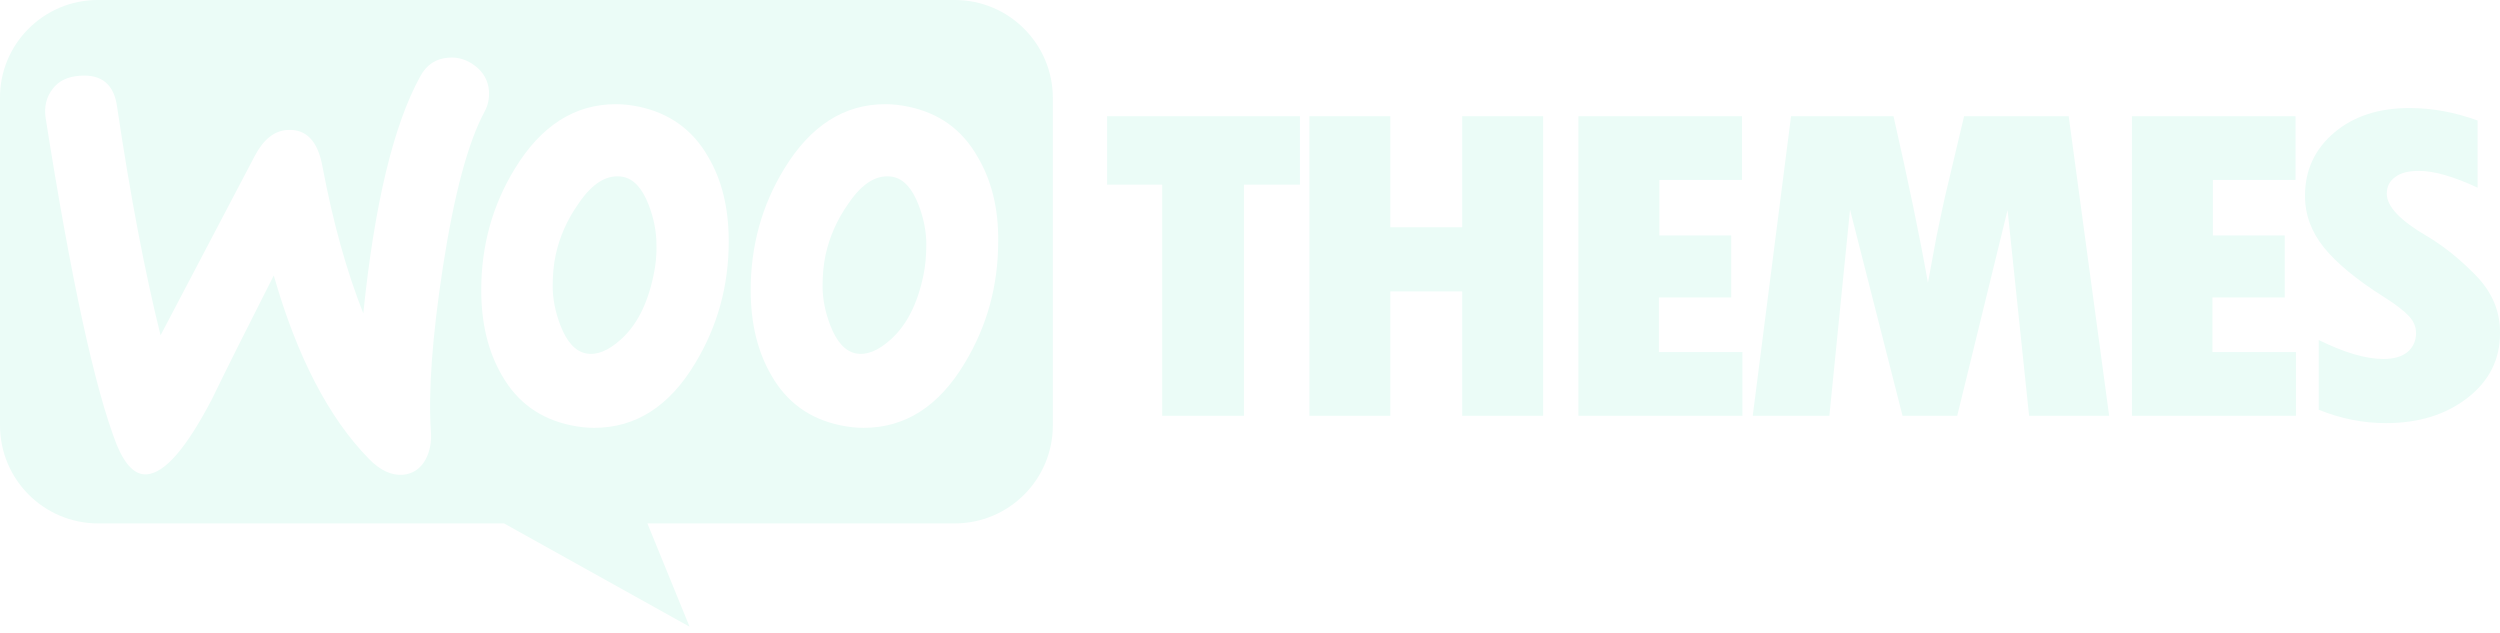
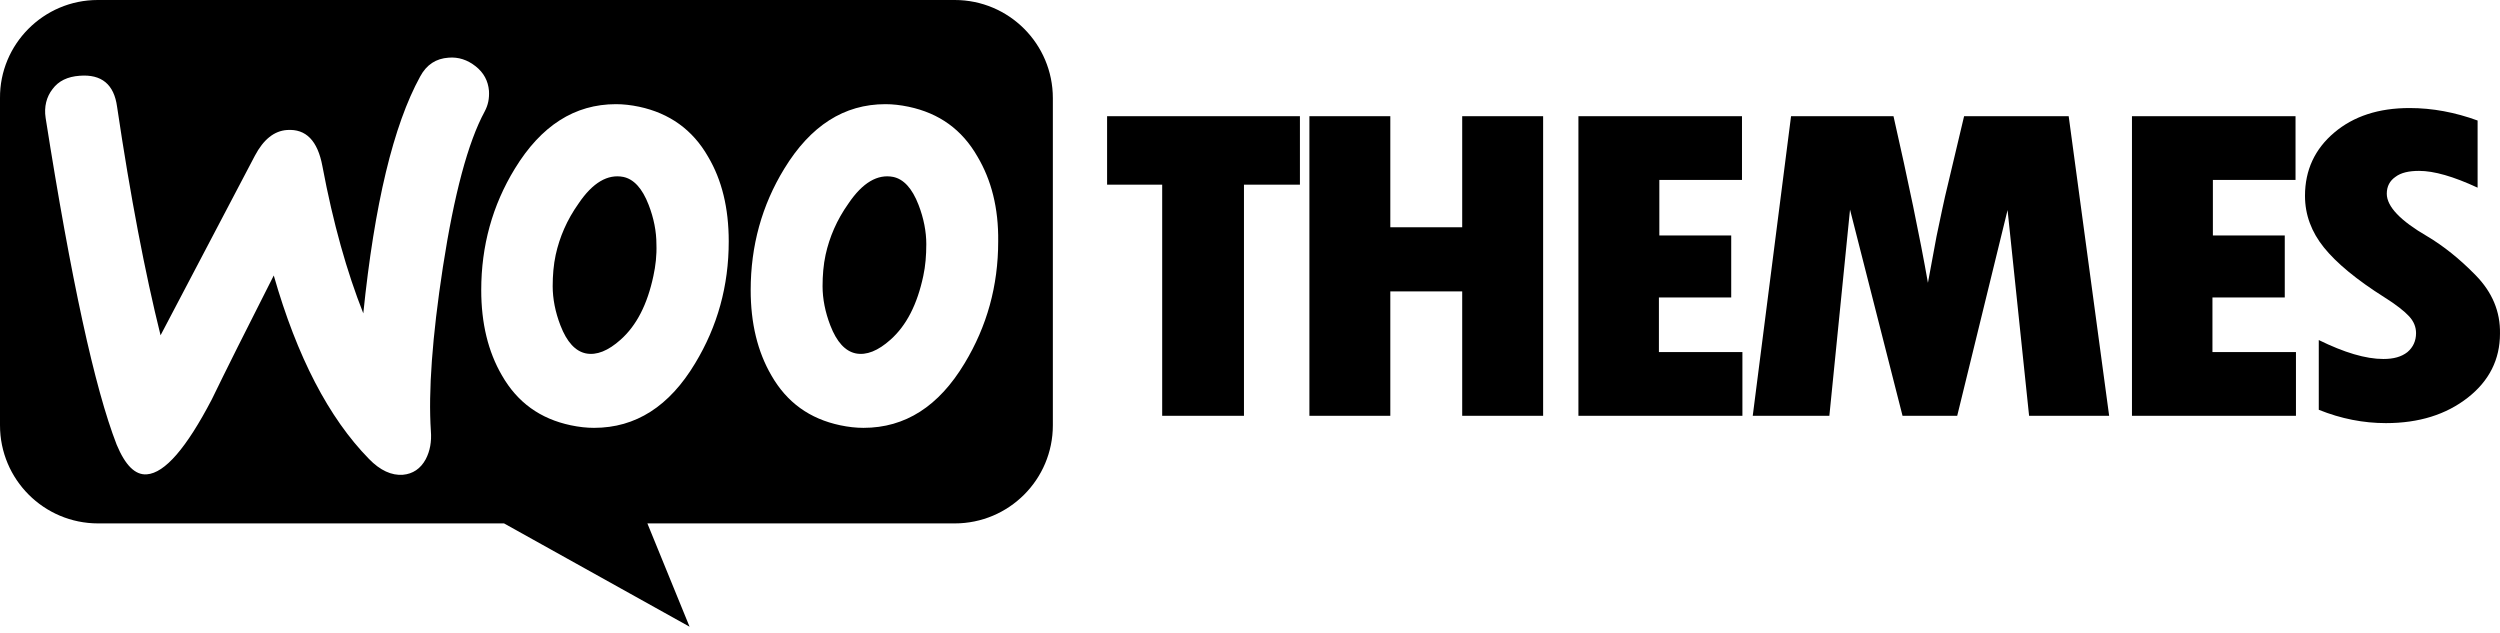
<svg xmlns="http://www.w3.org/2000/svg" width="100%" height="100%" viewBox="0 0 340 86" version="1.1" xml:space="preserve" style="fill-rule:evenodd;clip-rule:evenodd;stroke-linejoin:round;stroke-miterlimit:1.414;">
-   <clipPath id="_clip1">
-     <rect id="Artboard - woothemes" x="0" y="0" width="340" height="85.2" />
-   </clipPath>
-   <g clip-path="url(#_clip1)">
-     <g>
-       <path d="M88.044,71.184l5.737,14.05l-25.231,-14.05l-55.203,0c-7.376,0 -13.347,-5.971 -13.347,-13.347l0,-44.49c-0.058,-7.317 5.913,-13.347 13.289,-13.347l116.552,0c7.376,0 13.347,5.971 13.347,13.347l0,44.49c0,7.376 -5.971,13.347 -13.347,13.347l-41.797,0ZM7.142,12.118c0.82,-1.113 2.049,-1.698 3.688,-1.815c2.986,-0.234 4.683,1.171 5.093,4.215c1.815,12.235 3.805,22.596 5.913,31.084l12.82,-24.411c1.171,-2.224 2.634,-3.395 4.39,-3.512c2.576,-0.176 4.157,1.463 4.801,4.917c1.463,7.786 3.336,14.401 5.561,20.021c1.522,-14.869 4.098,-25.582 7.727,-32.197c0.878,-1.639 2.166,-2.459 3.864,-2.576c1.346,-0.117 2.575,0.293 3.688,1.171c1.112,0.878 1.697,1.99 1.814,3.337c0.059,1.054 -0.117,1.932 -0.585,2.81c-2.283,4.215 -4.156,11.298 -5.678,21.132c-1.464,9.542 -1.991,16.977 -1.64,22.304c0.118,1.464 -0.117,2.751 -0.702,3.864c-0.702,1.288 -1.756,1.99 -3.103,2.107c-1.522,0.117 -3.102,-0.585 -4.624,-2.166c-5.444,-5.561 -9.776,-13.874 -12.937,-24.938c-3.806,7.493 -6.615,13.113 -8.43,16.86c-3.454,6.615 -6.381,10.01 -8.84,10.186c-1.58,0.117 -2.927,-1.23 -4.097,-4.04c-2.986,-7.668 -6.206,-22.479 -9.659,-44.431c-0.235,-1.522 0.117,-2.869 0.936,-3.922ZM132.944,21.308c-2.108,-3.688 -5.21,-5.912 -9.367,-6.79c-1.112,-0.234 -2.166,-0.351 -3.161,-0.351c-5.62,0 -10.186,2.927 -13.757,8.78c-3.044,4.976 -4.566,10.479 -4.566,16.509c0,4.507 0.937,8.371 2.81,11.59c2.108,3.688 5.21,5.913 9.367,6.791c1.112,0.234 2.165,0.351 3.161,0.351c5.678,0 10.244,-2.927 13.756,-8.781c3.044,-5.034 4.567,-10.537 4.567,-16.566c0.058,-4.566 -0.937,-8.371 -2.81,-11.533ZM96.298,21.308c-2.108,-3.688 -5.269,-5.912 -9.366,-6.79c-1.113,-0.234 -2.166,-0.351 -3.162,-0.351c-5.619,0 -10.185,2.927 -13.756,8.78c-3.044,4.976 -4.566,10.479 -4.566,16.509c0,4.507 0.936,8.371 2.809,11.59c2.108,3.688 5.21,5.913 9.367,6.791c1.112,0.234 2.166,0.351 3.161,0.351c5.678,0 10.244,-2.927 13.757,-8.781c3.044,-5.034 4.566,-10.537 4.566,-16.566c0,-4.566 -0.937,-8.371 -2.81,-11.533ZM125.568,37.524c-0.82,3.863 -2.283,6.732 -4.449,8.664c-1.698,1.522 -3.279,2.166 -4.742,1.873c-1.405,-0.293 -2.576,-1.522 -3.454,-3.805c-0.702,-1.815 -1.054,-3.63 -1.054,-5.327c0,-1.464 0.117,-2.927 0.41,-4.274c0.527,-2.4 1.522,-4.741 3.103,-6.966c1.932,-2.868 3.98,-4.039 6.088,-3.629c1.405,0.292 2.576,1.522 3.454,3.805c0.702,1.815 1.053,3.629 1.053,5.327c0,1.522 -0.117,2.985 -0.409,4.332ZM88.863,37.524c-0.819,3.863 -2.283,6.732 -4.449,8.664c-1.697,1.522 -3.278,2.166 -4.741,1.873c-1.405,-0.293 -2.576,-1.522 -3.454,-3.805c-0.703,-1.815 -1.054,-3.63 -1.054,-5.327c0,-1.464 0.117,-2.927 0.41,-4.274c0.527,-2.4 1.522,-4.741 3.103,-6.966c1.931,-2.868 3.98,-4.039 6.088,-3.629c1.405,0.292 2.575,1.522 3.453,3.805c0.703,1.815 1.054,3.629 1.054,5.327c0.059,1.522 -0.117,2.985 -0.41,4.332Z" style="fill:#ebfcf7;" />
-       <path d="M150.564,25.113l7.493,0l0,31.436l11.123,0l0,-31.436l7.61,0l0,-9.307l-26.226,0l0,9.307ZM198.859,30.909l-9.776,0l0,-15.103l-11.005,0l0,40.743l11.005,0l0,-16.918l9.776,0l0,16.918l11.006,0l0,-40.743l-11.006,0l0,15.103ZM225.67,40.451l9.776,0l0,-8.43l-9.776,0l0,-7.551l11.24,0l0,-8.664l-22.245,0l0,40.743l22.303,0l0,-8.664l-11.356,0l0,-7.434l0.058,0ZM267.116,15.806l-2.166,9.132c-0.585,2.341 -1.054,4.742 -1.58,7.2l-1.171,6.322c-1.112,-6.322 -2.693,-13.873 -4.683,-22.654l-13.933,0l-5.21,40.743l10.42,0l2.81,-28.04l7.142,28.04l7.435,0l6.849,-27.982l2.927,27.982l10.888,0l-5.503,-40.743l-14.225,0l0,0ZM300.952,40.451l9.776,0l0,-8.43l-9.776,0l0,-7.551l11.24,0l0,-8.664l-22.245,0l0,40.743l22.303,0l0,-8.664l-11.357,0l0,-7.434l0.059,0ZM336.72,37.465c-2.225,-2.283 -4.449,-4.039 -6.615,-5.327c-3.63,-2.107 -5.503,-4.039 -5.503,-5.795c0,-0.995 0.41,-1.756 1.171,-2.283c0.761,-0.586 1.873,-0.82 3.219,-0.82c2.049,0 4.684,0.761 7.962,2.283l0,-9.132c-3.044,-1.112 -6.147,-1.698 -9.249,-1.698c-4.215,0 -7.611,1.113 -10.245,3.337c-2.634,2.225 -3.981,5.093 -3.981,8.605c0,2.576 0.879,4.918 2.576,7.025c1.698,2.108 4.449,4.391 8.254,6.791c1.581,0.995 2.693,1.873 3.337,2.576c0.644,0.702 0.937,1.463 0.937,2.283c0,1.053 -0.41,1.931 -1.171,2.575c-0.82,0.644 -1.873,0.937 -3.278,0.937c-2.401,0 -5.327,-0.878 -8.781,-2.576l0,9.484c3.044,1.229 6.088,1.814 9.132,1.814c4.507,0 8.195,-1.17 11.122,-3.454c2.927,-2.283 4.391,-5.21 4.391,-8.722c0.058,-2.985 -1.054,-5.62 -3.278,-7.903Z" style="fill:#ebfcf7;fill-rule:nonzero;" />
-     </g>
+   <g>
+     <path d="M88.044,71.184L93.781,85.234L68.55,71.184L13.347,71.184C5.971,71.184 0,65.213 0,57.837L0,13.347C-0.058,6.03 5.913,0 13.289,0L129.841,0C137.217,0 143.188,5.971 143.188,13.347L143.188,57.837C143.188,65.213 137.217,71.184 129.841,71.184L88.044,71.184L88.044,71.184ZM7.142,12.118C7.962,11.005 9.191,10.42 10.83,10.303C13.816,10.069 15.513,11.474 15.923,14.518C17.738,26.753 19.728,37.114 21.836,45.602L34.656,21.191C35.827,18.967 37.29,17.796 39.046,17.679C41.622,17.503 43.203,19.142 43.847,22.596C45.31,30.382 47.183,36.997 49.408,42.617C50.93,27.748 53.506,17.035 57.135,10.42C58.013,8.781 59.301,7.961 60.999,7.844C62.345,7.727 63.574,8.137 64.687,9.015C65.799,9.893 66.384,11.005 66.501,12.352C66.56,13.406 66.384,14.284 65.916,15.162C63.633,19.377 61.76,26.46 60.238,36.294C58.774,45.836 58.247,53.271 58.598,58.598C58.716,60.062 58.481,61.349 57.896,62.462C57.194,63.75 56.14,64.452 54.793,64.569C53.271,64.686 51.691,63.984 50.169,62.403C44.725,56.842 40.393,48.529 37.232,37.465C33.426,44.958 30.617,50.578 28.802,54.325C25.348,60.94 22.421,64.335 19.962,64.511C18.382,64.628 17.035,63.281 15.865,60.471C12.879,52.803 9.659,37.992 6.206,16.04C5.971,14.518 6.323,13.171 7.142,12.118L7.142,12.118ZM132.944,21.308C130.836,17.62 127.734,15.396 123.577,14.518C122.465,14.284 121.411,14.167 120.416,14.167C114.796,14.167 110.23,17.094 106.659,22.947C103.615,27.923 102.093,33.426 102.093,39.456C102.093,43.963 103.03,47.827 104.903,51.046C107.011,54.734 110.113,56.959 114.27,57.837C115.382,58.071 116.435,58.188 117.431,58.188C123.109,58.188 127.675,55.261 131.187,49.407C134.231,44.373 135.754,38.87 135.754,32.841C135.812,28.275 134.817,24.47 132.944,21.308L132.944,21.308ZM96.298,21.308C94.19,17.62 91.029,15.396 86.932,14.518C85.819,14.284 84.766,14.167 83.77,14.167C78.151,14.167 73.585,17.094 70.014,22.947C66.97,27.923 65.448,33.426 65.448,39.456C65.448,43.963 66.384,47.827 68.257,51.046C70.365,54.734 73.467,56.959 77.624,57.837C78.736,58.071 79.79,58.188 80.785,58.188C86.463,58.188 91.029,55.261 94.542,49.407C97.586,44.373 99.108,38.87 99.108,32.841C99.108,28.275 98.171,24.47 96.298,21.308L96.298,21.308ZM125.568,37.524C124.748,41.387 123.285,44.256 121.119,46.188C119.421,47.71 117.84,48.354 116.377,48.061C114.972,47.768 113.801,46.539 112.923,44.256C112.221,42.441 111.869,40.626 111.869,38.929C111.869,37.465 111.986,36.002 112.279,34.655C112.806,32.255 113.801,29.914 115.382,27.689C117.314,24.821 119.362,23.65 121.47,24.06C122.875,24.352 124.046,25.582 124.924,27.865C125.626,29.68 125.977,31.494 125.977,33.192C125.977,34.714 125.86,36.177 125.568,37.524L125.568,37.524ZM88.863,37.524C88.044,41.387 86.58,44.256 84.414,46.188C82.717,47.71 81.136,48.354 79.673,48.061C78.268,47.768 77.097,46.539 76.219,44.256C75.516,42.441 75.165,40.626 75.165,38.929C75.165,37.465 75.282,36.002 75.575,34.655C76.102,32.255 77.097,29.914 78.678,27.689C80.609,24.821 82.658,23.65 84.766,24.06C86.171,24.352 87.341,25.582 88.219,27.865C88.922,29.68 89.273,31.494 89.273,33.192C89.332,34.714 89.156,36.177 88.863,37.524Z" style="fill:black;" />
+     <path d="M150.564,25.113L158.057,25.113L158.057,56.549L169.18,56.549L169.18,25.113L176.79,25.113L176.79,15.806L150.564,15.806L150.564,25.113ZM198.859,30.909L189.083,30.909L189.083,15.806L178.078,15.806L178.078,56.549L189.083,56.549L189.083,39.631L198.859,39.631L198.859,56.549L209.865,56.549L209.865,15.806L198.859,15.806L198.859,30.909ZM225.67,40.451L235.446,40.451L235.446,32.021L225.67,32.021L225.67,24.47L236.91,24.47L236.91,15.806L214.665,15.806L214.665,56.549L236.968,56.549L236.968,47.885L225.612,47.885L225.612,40.451L225.67,40.451ZM267.116,15.806L264.95,24.938C264.365,27.279 263.896,29.68 263.37,32.138L262.199,38.46C261.087,32.138 259.506,24.587 257.516,15.806L243.583,15.806L238.373,56.549L248.793,56.549L251.603,28.509L258.745,56.549L266.18,56.549L273.029,28.567L275.956,56.549L286.844,56.549L281.341,15.806L267.116,15.806L267.116,15.806ZM300.952,40.451L310.728,40.451L310.728,32.021L300.952,32.021L300.952,24.47L312.192,24.47L312.192,15.806L289.947,15.806L289.947,56.549L312.25,56.549L312.25,47.885L300.893,47.885L300.893,40.451L300.952,40.451ZM336.72,37.465C334.495,35.182 332.271,33.426 330.105,32.138C326.475,30.031 324.602,28.099 324.602,26.343C324.602,25.348 325.012,24.587 325.773,24.06C326.534,23.474 327.646,23.24 328.992,23.24C331.041,23.24 333.676,24.001 336.954,25.523L336.954,16.391C333.91,15.279 330.807,14.693 327.705,14.693C323.49,14.693 320.094,15.806 317.46,18.03C314.826,20.255 313.479,23.123 313.479,26.635C313.479,29.211 314.358,31.553 316.055,33.66C317.753,35.768 320.504,38.051 324.309,40.451C325.89,41.446 327.002,42.324 327.646,43.027C328.29,43.729 328.583,44.49 328.583,45.31C328.583,46.363 328.173,47.241 327.412,47.885C326.592,48.529 325.539,48.822 324.134,48.822C321.733,48.822 318.807,47.944 315.353,46.246L315.353,55.73C318.397,56.959 321.441,57.544 324.485,57.544C328.992,57.544 332.68,56.374 335.607,54.09C338.534,51.807 339.998,48.88 339.998,45.368C340.056,42.383 338.944,39.748 336.72,37.465L336.72,37.465Z" style="fill:black;fill-rule:nonzero;" />
  </g>
</svg>
